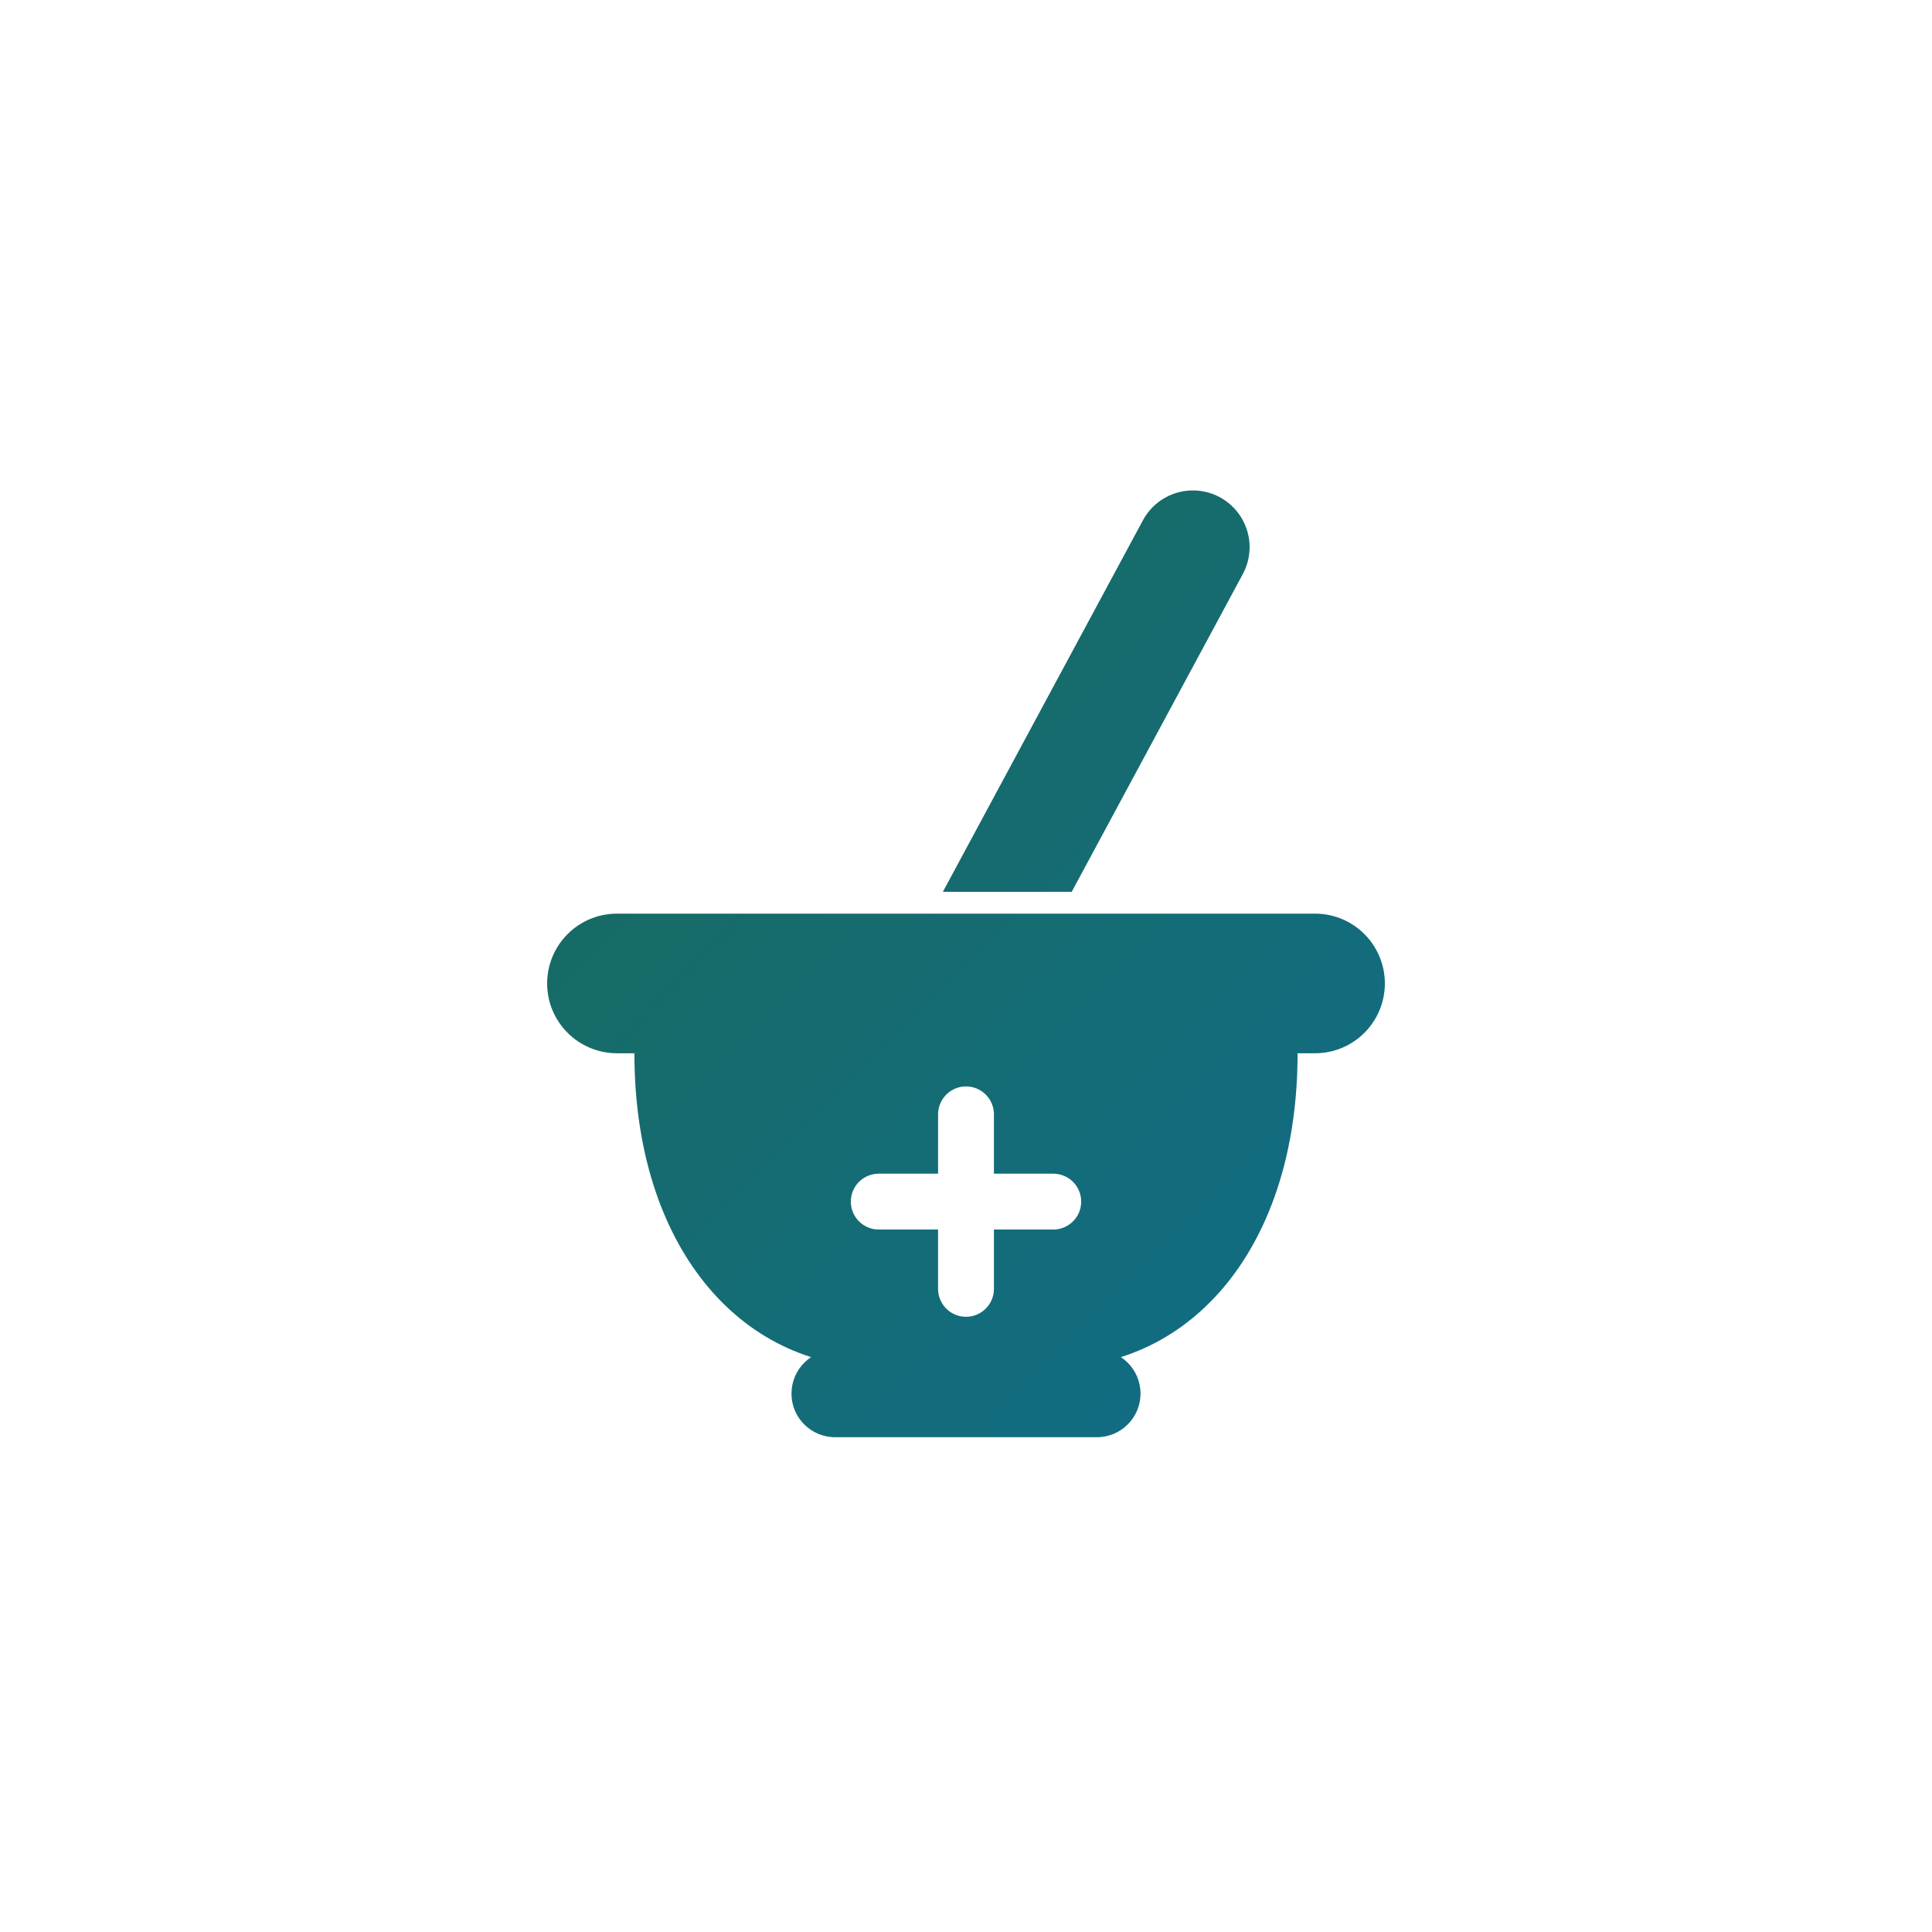
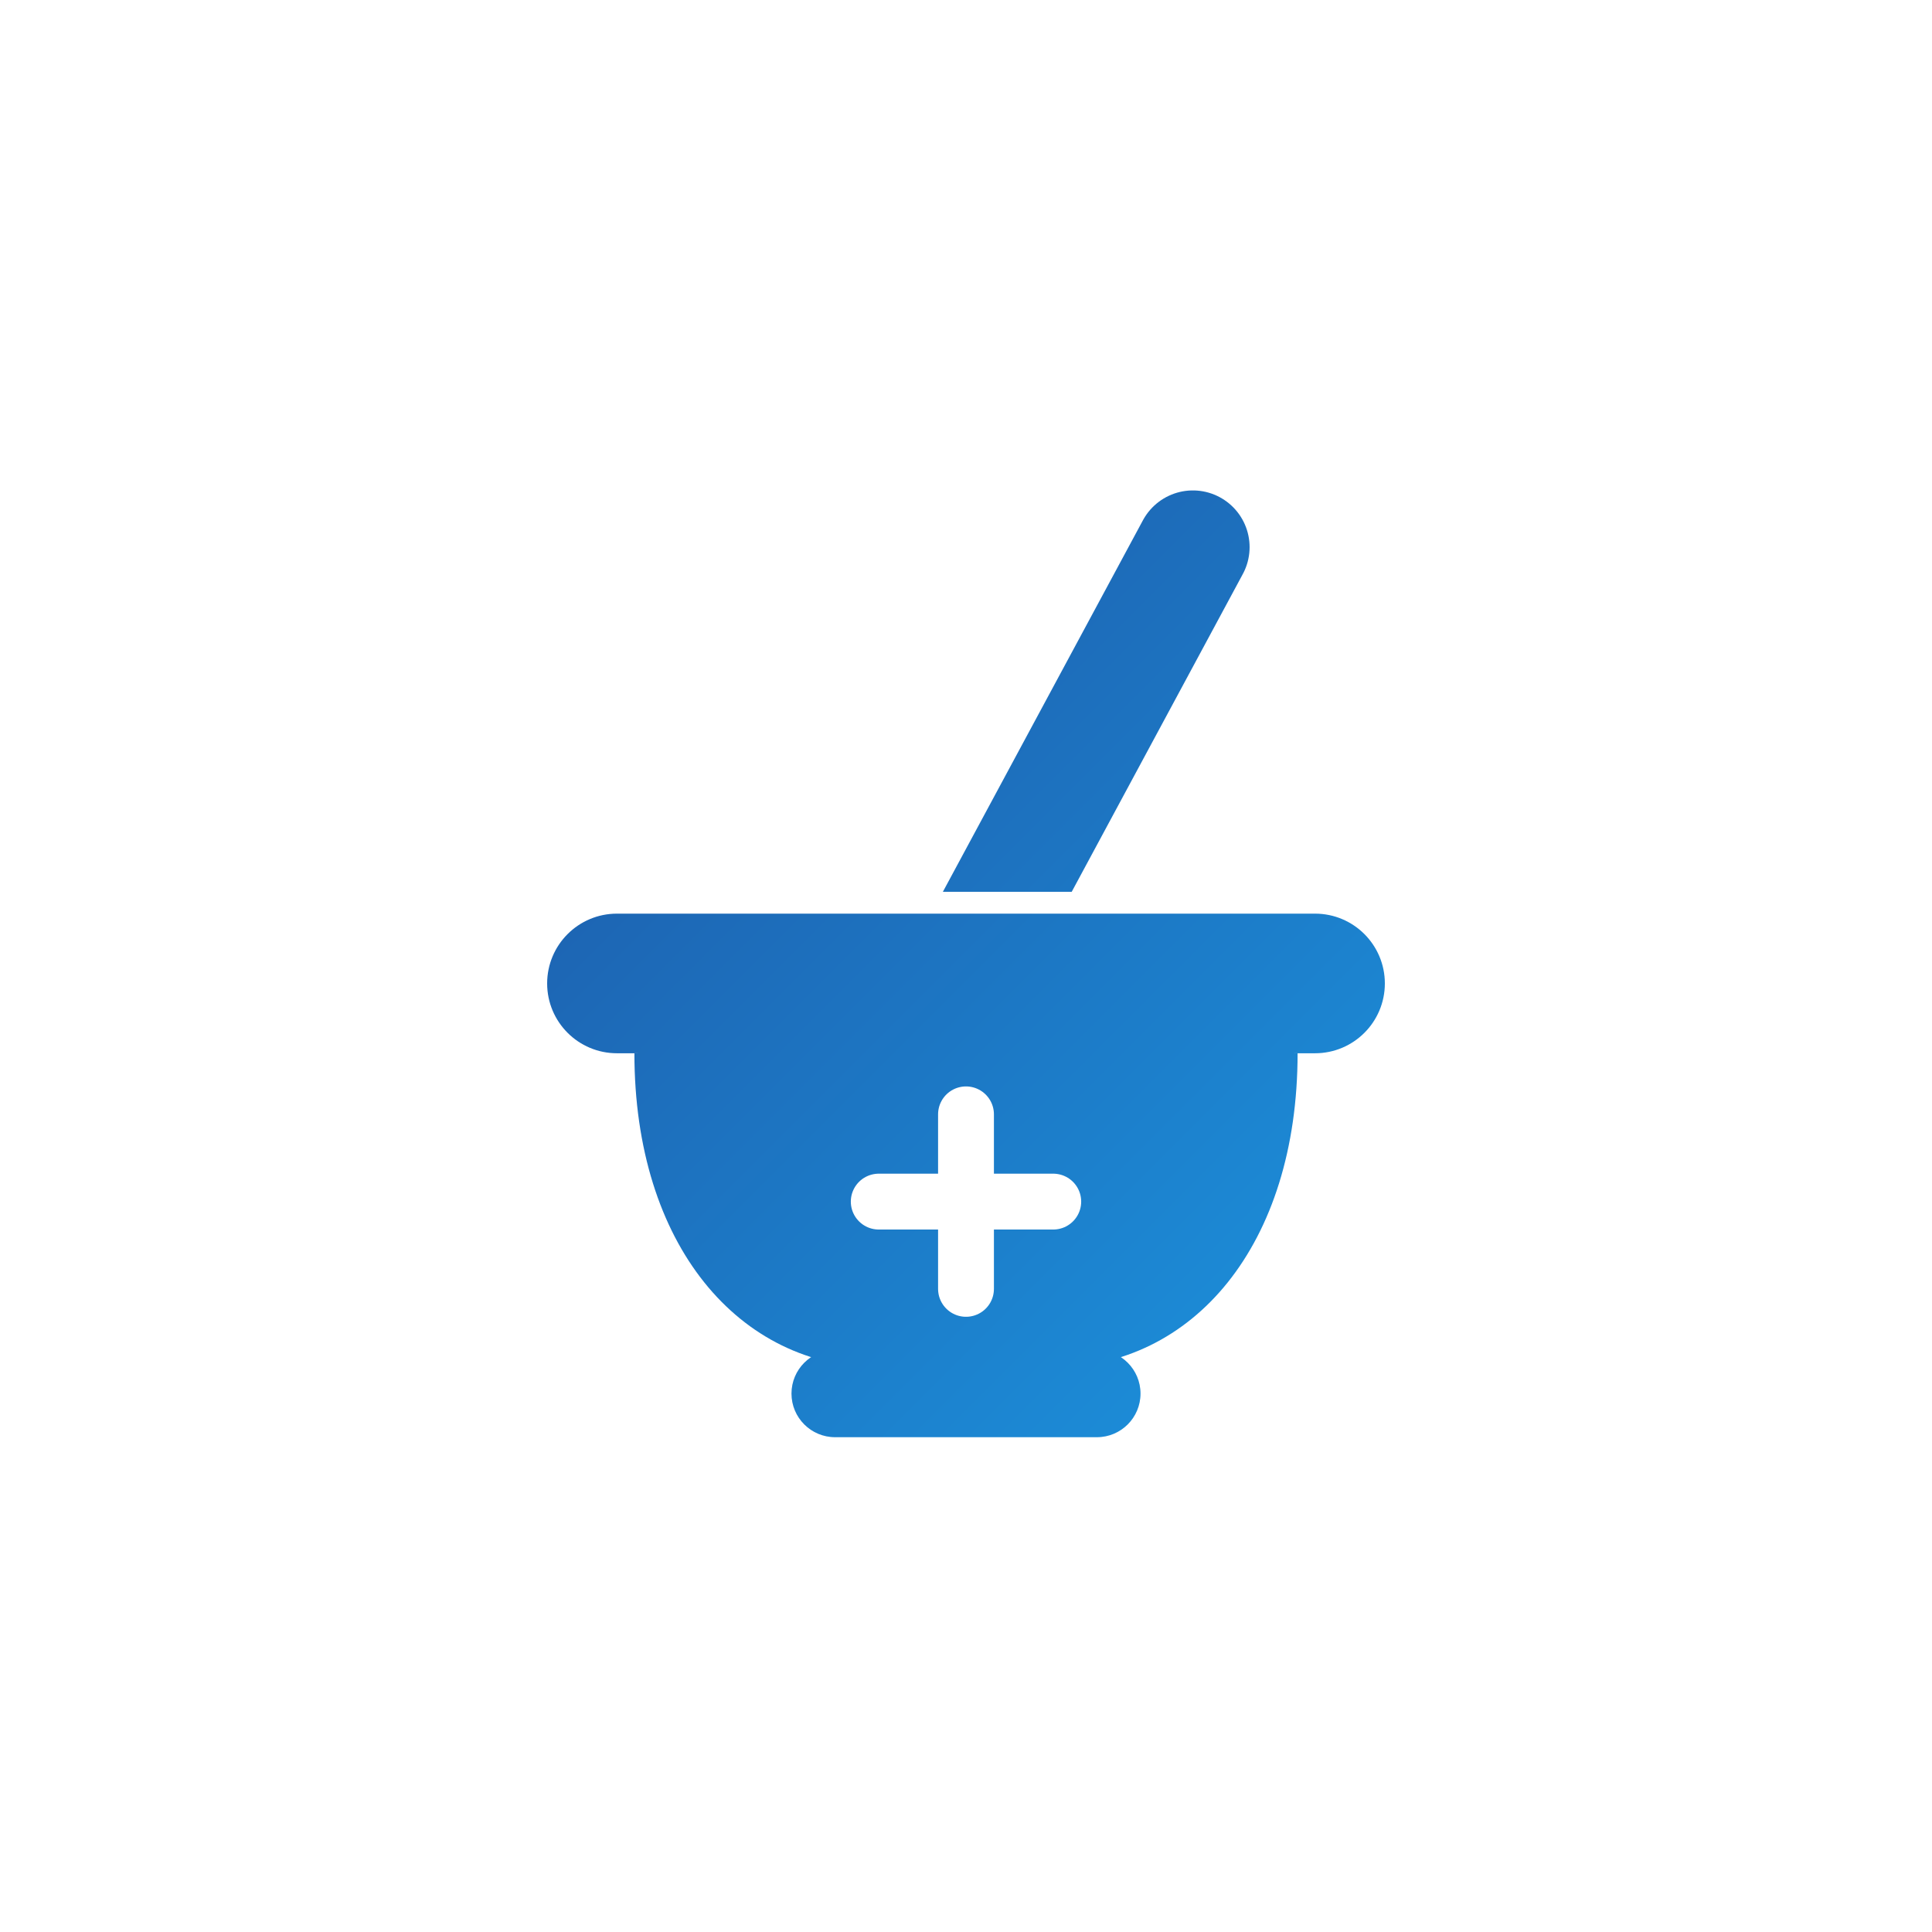
<svg xmlns="http://www.w3.org/2000/svg" viewBox="0 0 512 512">
  <defs>
    <linearGradient id="g" gradientUnits="userSpaceOnUse" x1="0" y1="0" x2="64" y2="64">
-       <stop offset="0" stop-color="#1B6B54" />
-       <stop offset="1" stop-color="#0F6C8F" />
+       <stop offset="0" stop-color="#1D4E9E" />
+       <stop offset="1" stop-color="#1C9CE6" />
    </linearGradient>
    <mask id="m" maskUnits="userSpaceOnUse" x="0" y="0" width="64" height="64">
      <rect width="64" height="64" fill="#000" />
      <path d="M45 8 31 34" stroke="#fff" stroke-width="6.5" stroke-linecap="round" fill="none" />
      <rect x="6.75" y="27.75" width="50.5" height="10.5" rx="5.25" fill="#000" />
      <rect x="8" y="29" width="48" height="8" rx="4" fill="#fff" />
      <path d="M13 37c0 11 6 18 14 18h10c8 0 14-7 14-18Z" fill="#fff" />
      <rect x="22" y="54" width="20" height="5" rx="2.5" fill="#fff" />
      <rect x="13.2" y="36" width="37.6" height="2" fill="#fff" />
      <path d="M32 40.5v10M27 45.5h10" stroke="#000" stroke-width="3.2" stroke-linecap="round" fill="none" />
    </mask>
  </defs>
  <rect width="512" height="512" fill="#FFFFFF" />
  <g transform="translate(108 108) scale(4.625)">
    <rect width="64" height="64" fill="url(#g)" mask="url(#m)" />
  </g>
</svg>
